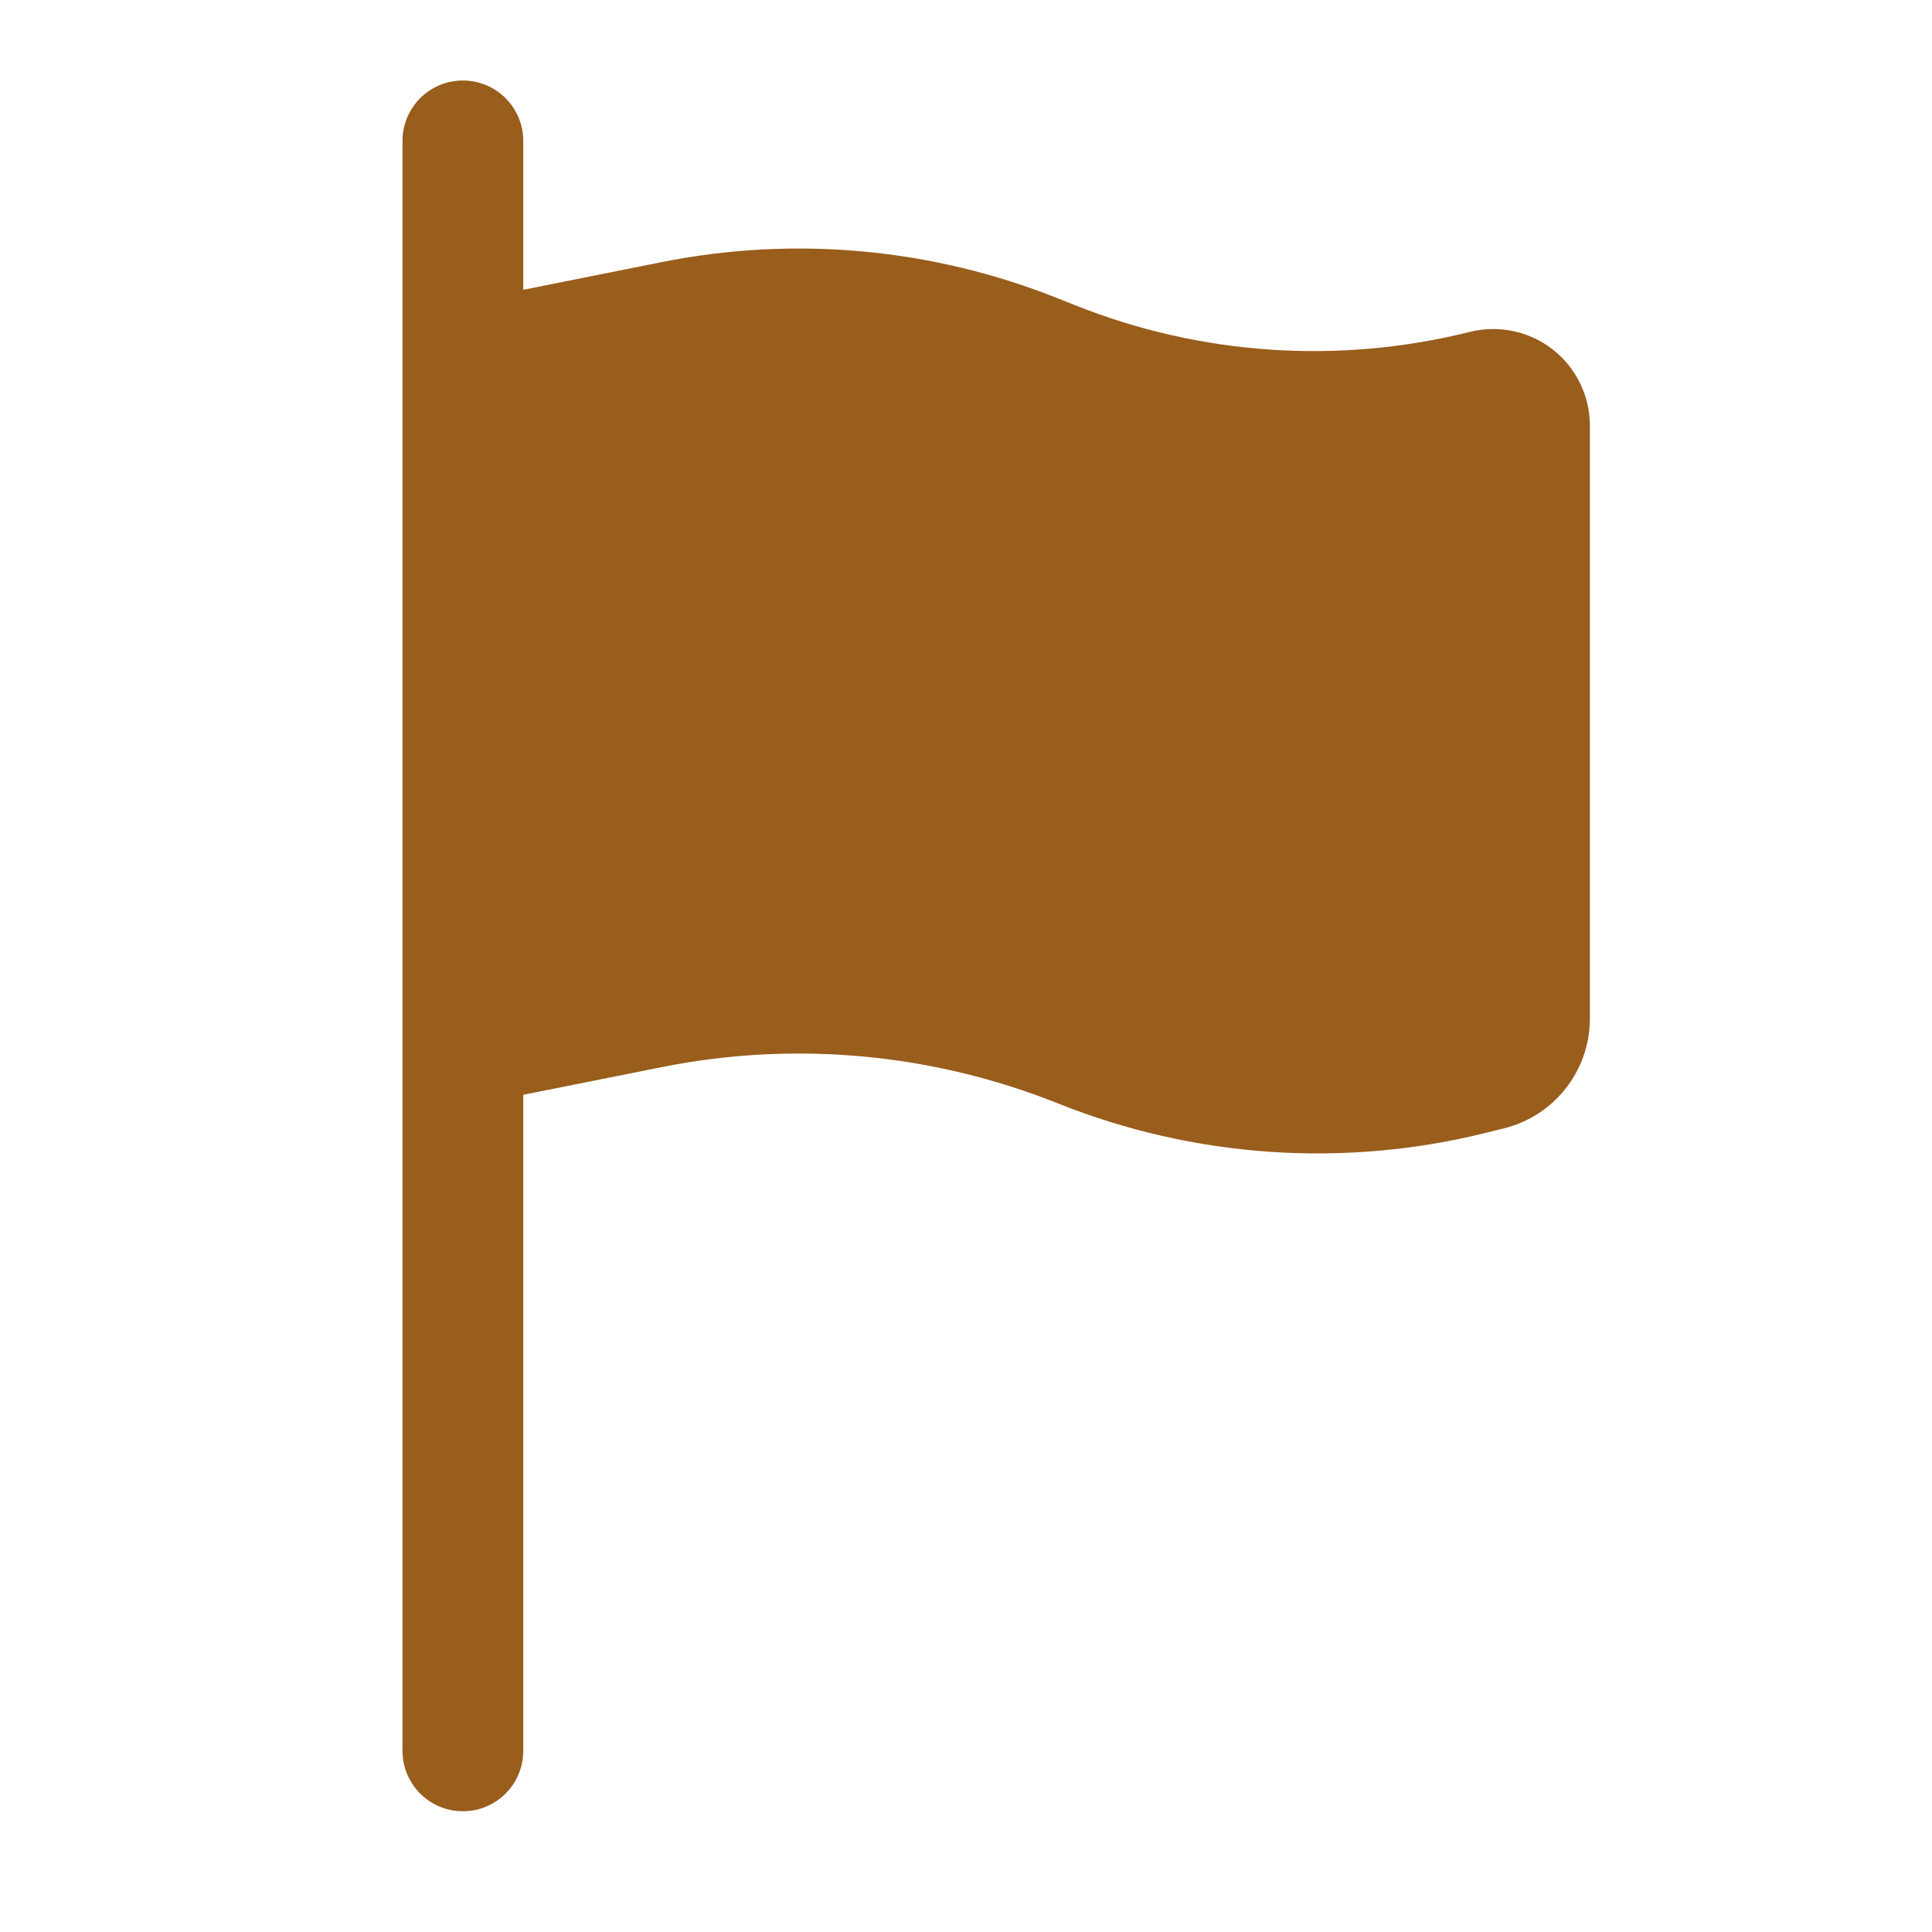
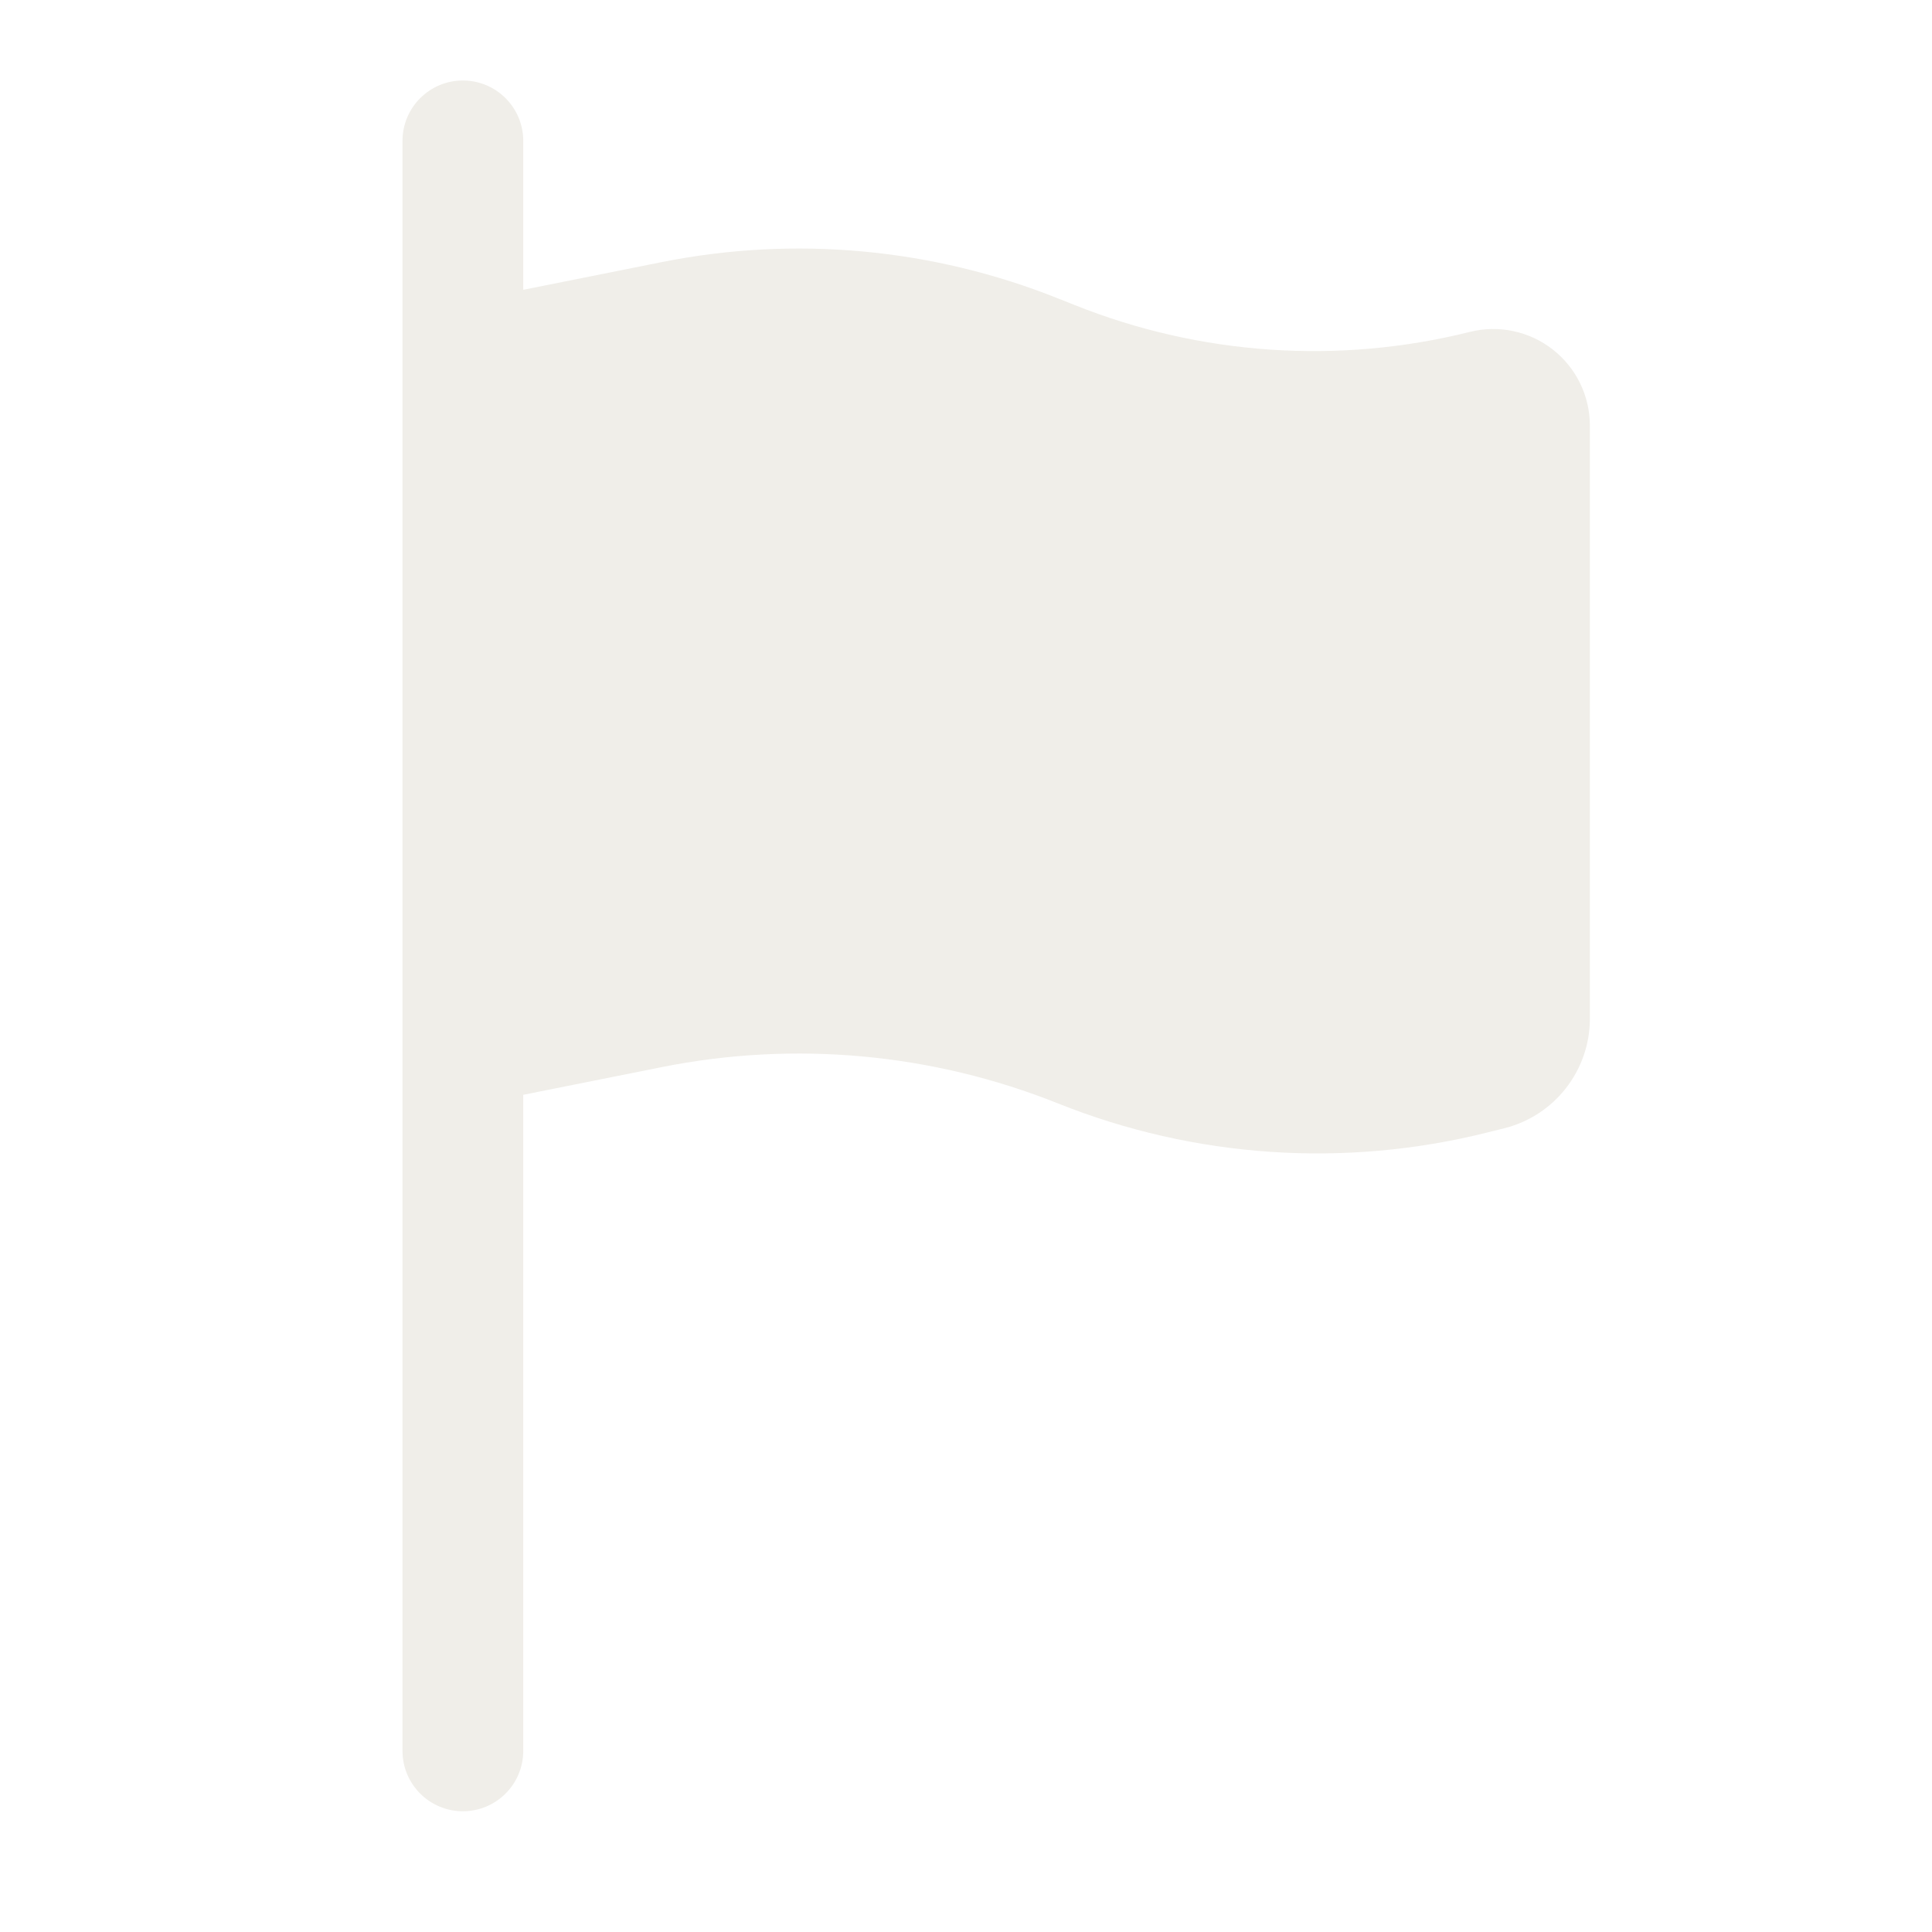
- <svg xmlns="http://www.w3.org/2000/svg" width="100%" height="100%" viewBox="0 0 24 24" fill="#995d1c">
+ <svg xmlns="http://www.w3.org/2000/svg" width="100%" height="100%" viewBox="0 0 24 24" fill="#f0eee9">
  <path d="M5.75 1a.75.75 0 0 1 .75.75V3.6l1.72-.344a8.677 8.677 0 0 1 4.925.452l.204.081a7.999 7.999 0 0 0 4.91.334 1.2 1.2 0 0 1 1.491 1.164v7.367c0 .644-.439 1.206-1.064 1.362l-.214.053a8.677 8.677 0 0 1-5.327-.361 8.676 8.676 0 0 0-4.924-.452L6.5 13.6v8.15a.75.75 0 0 1-1.5 0v-20A.75.75 0 0 1 5.75 1Z" />
</svg>
